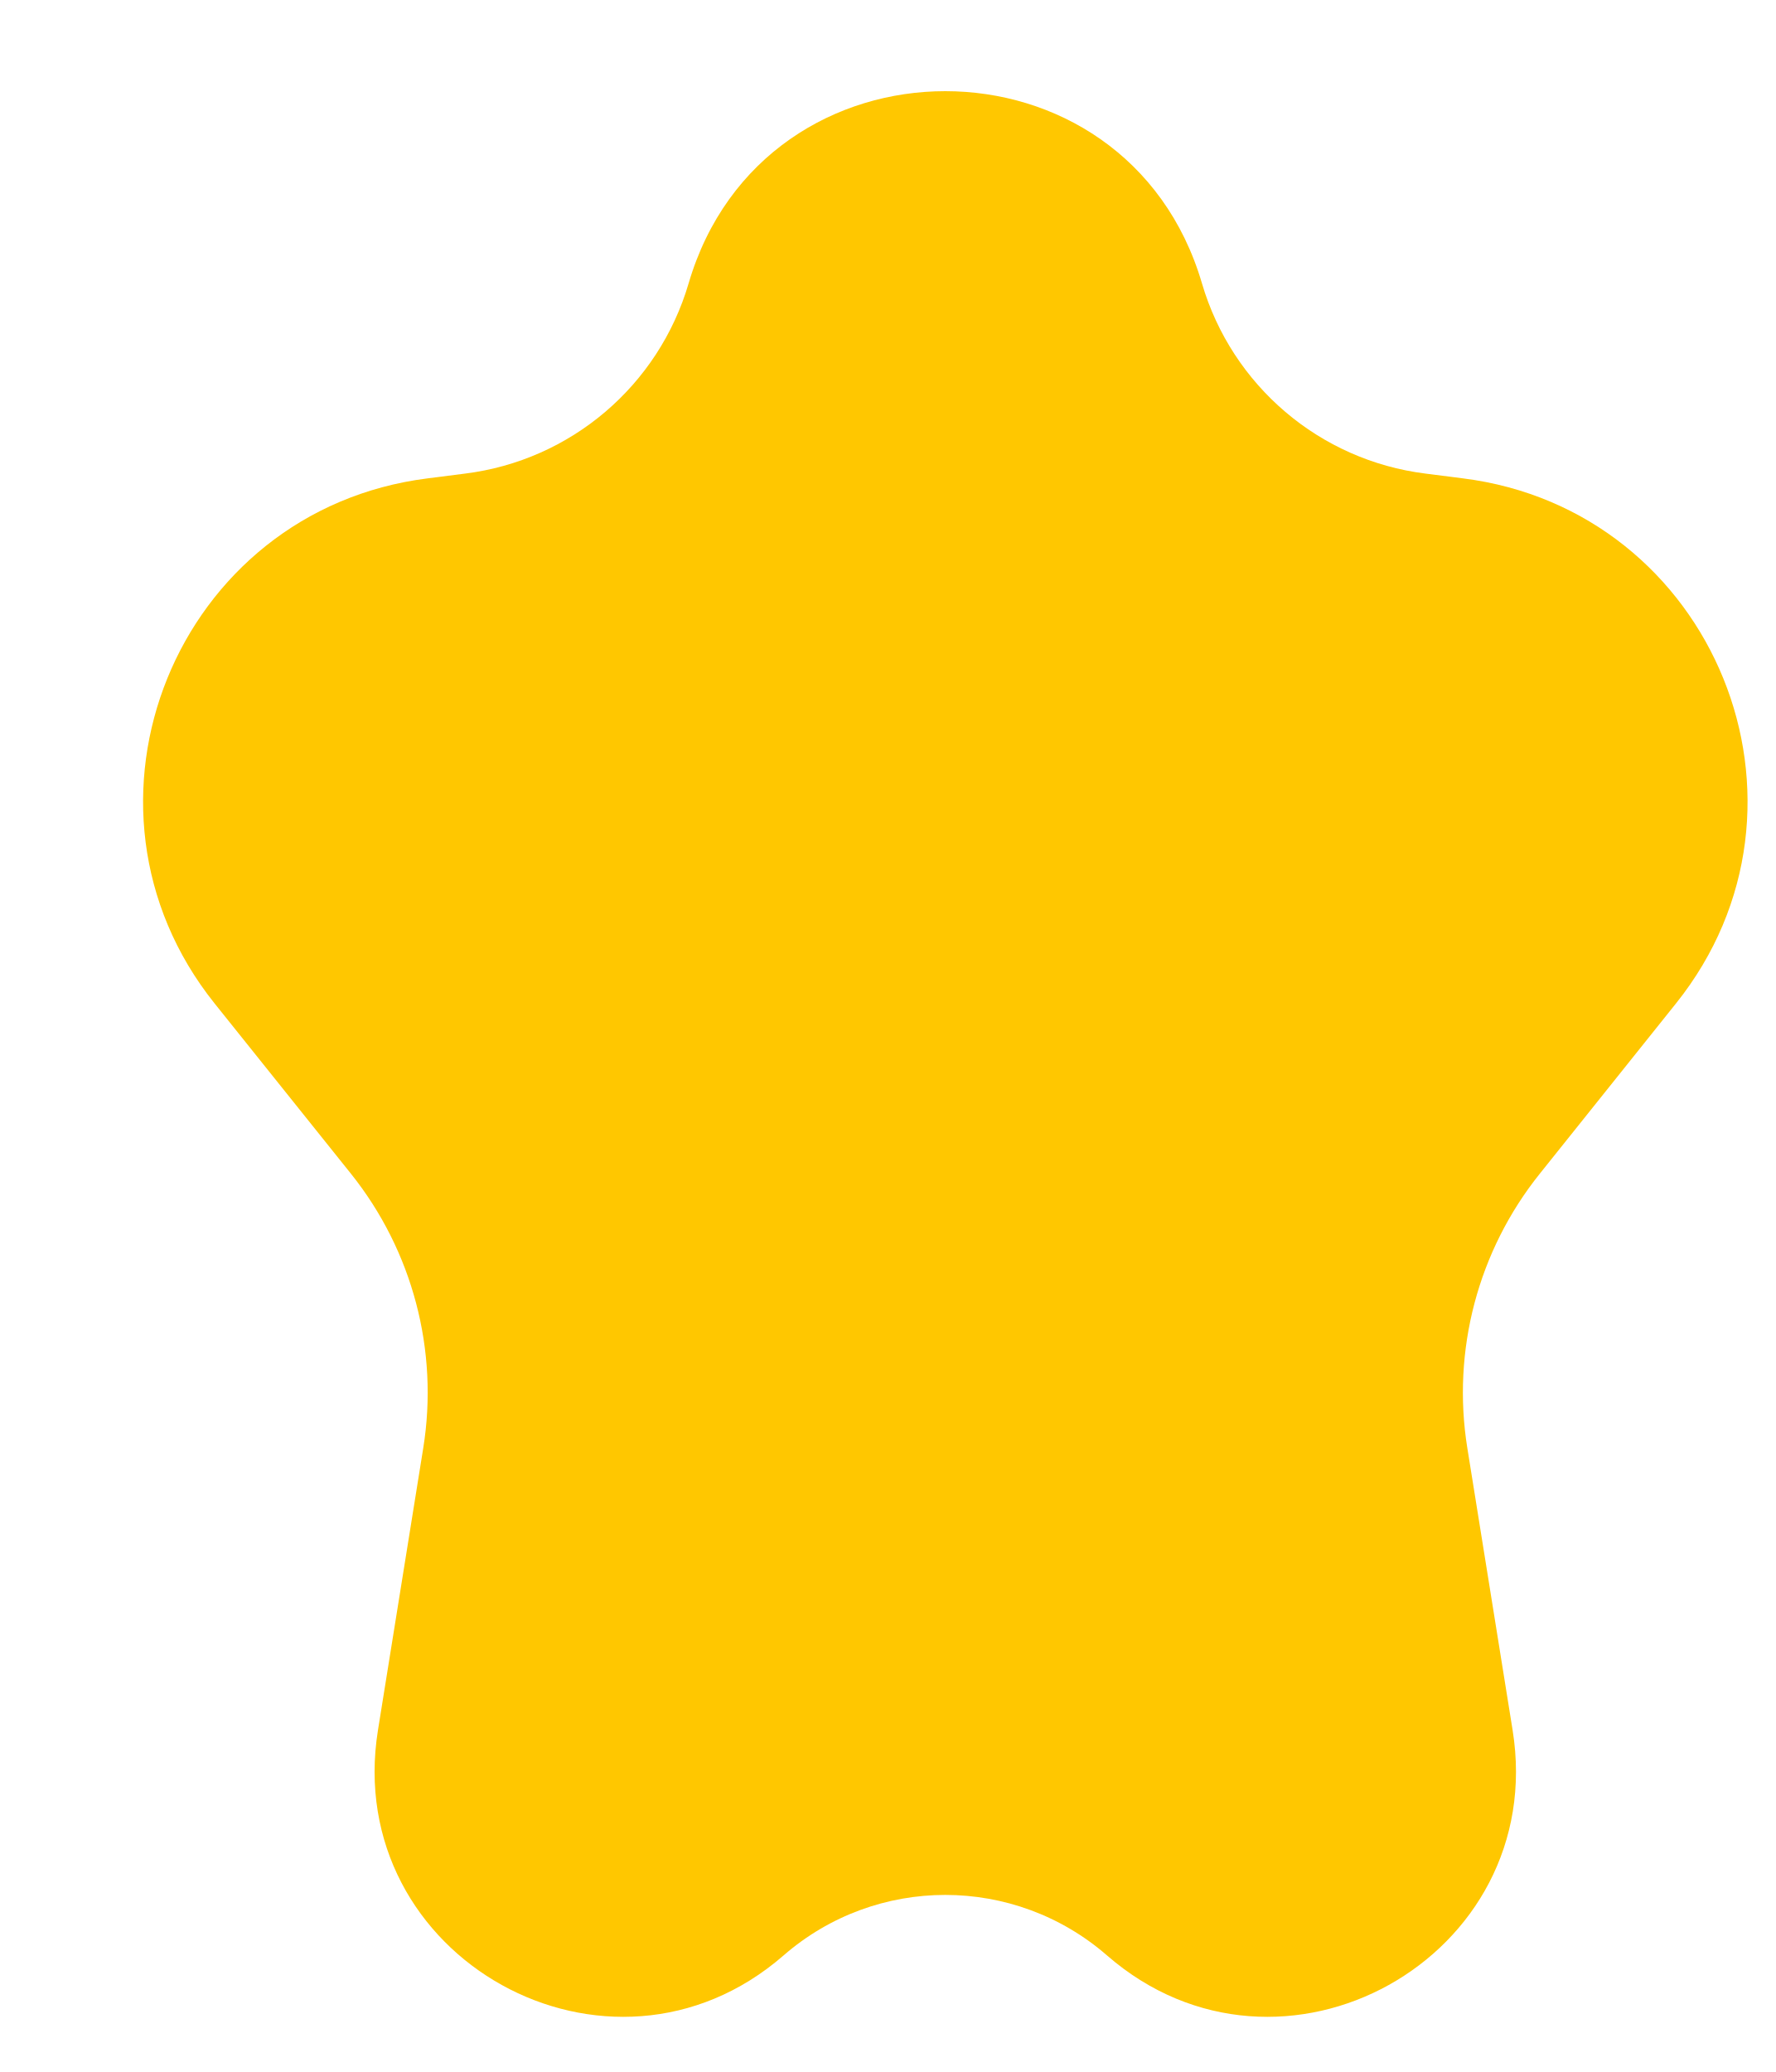
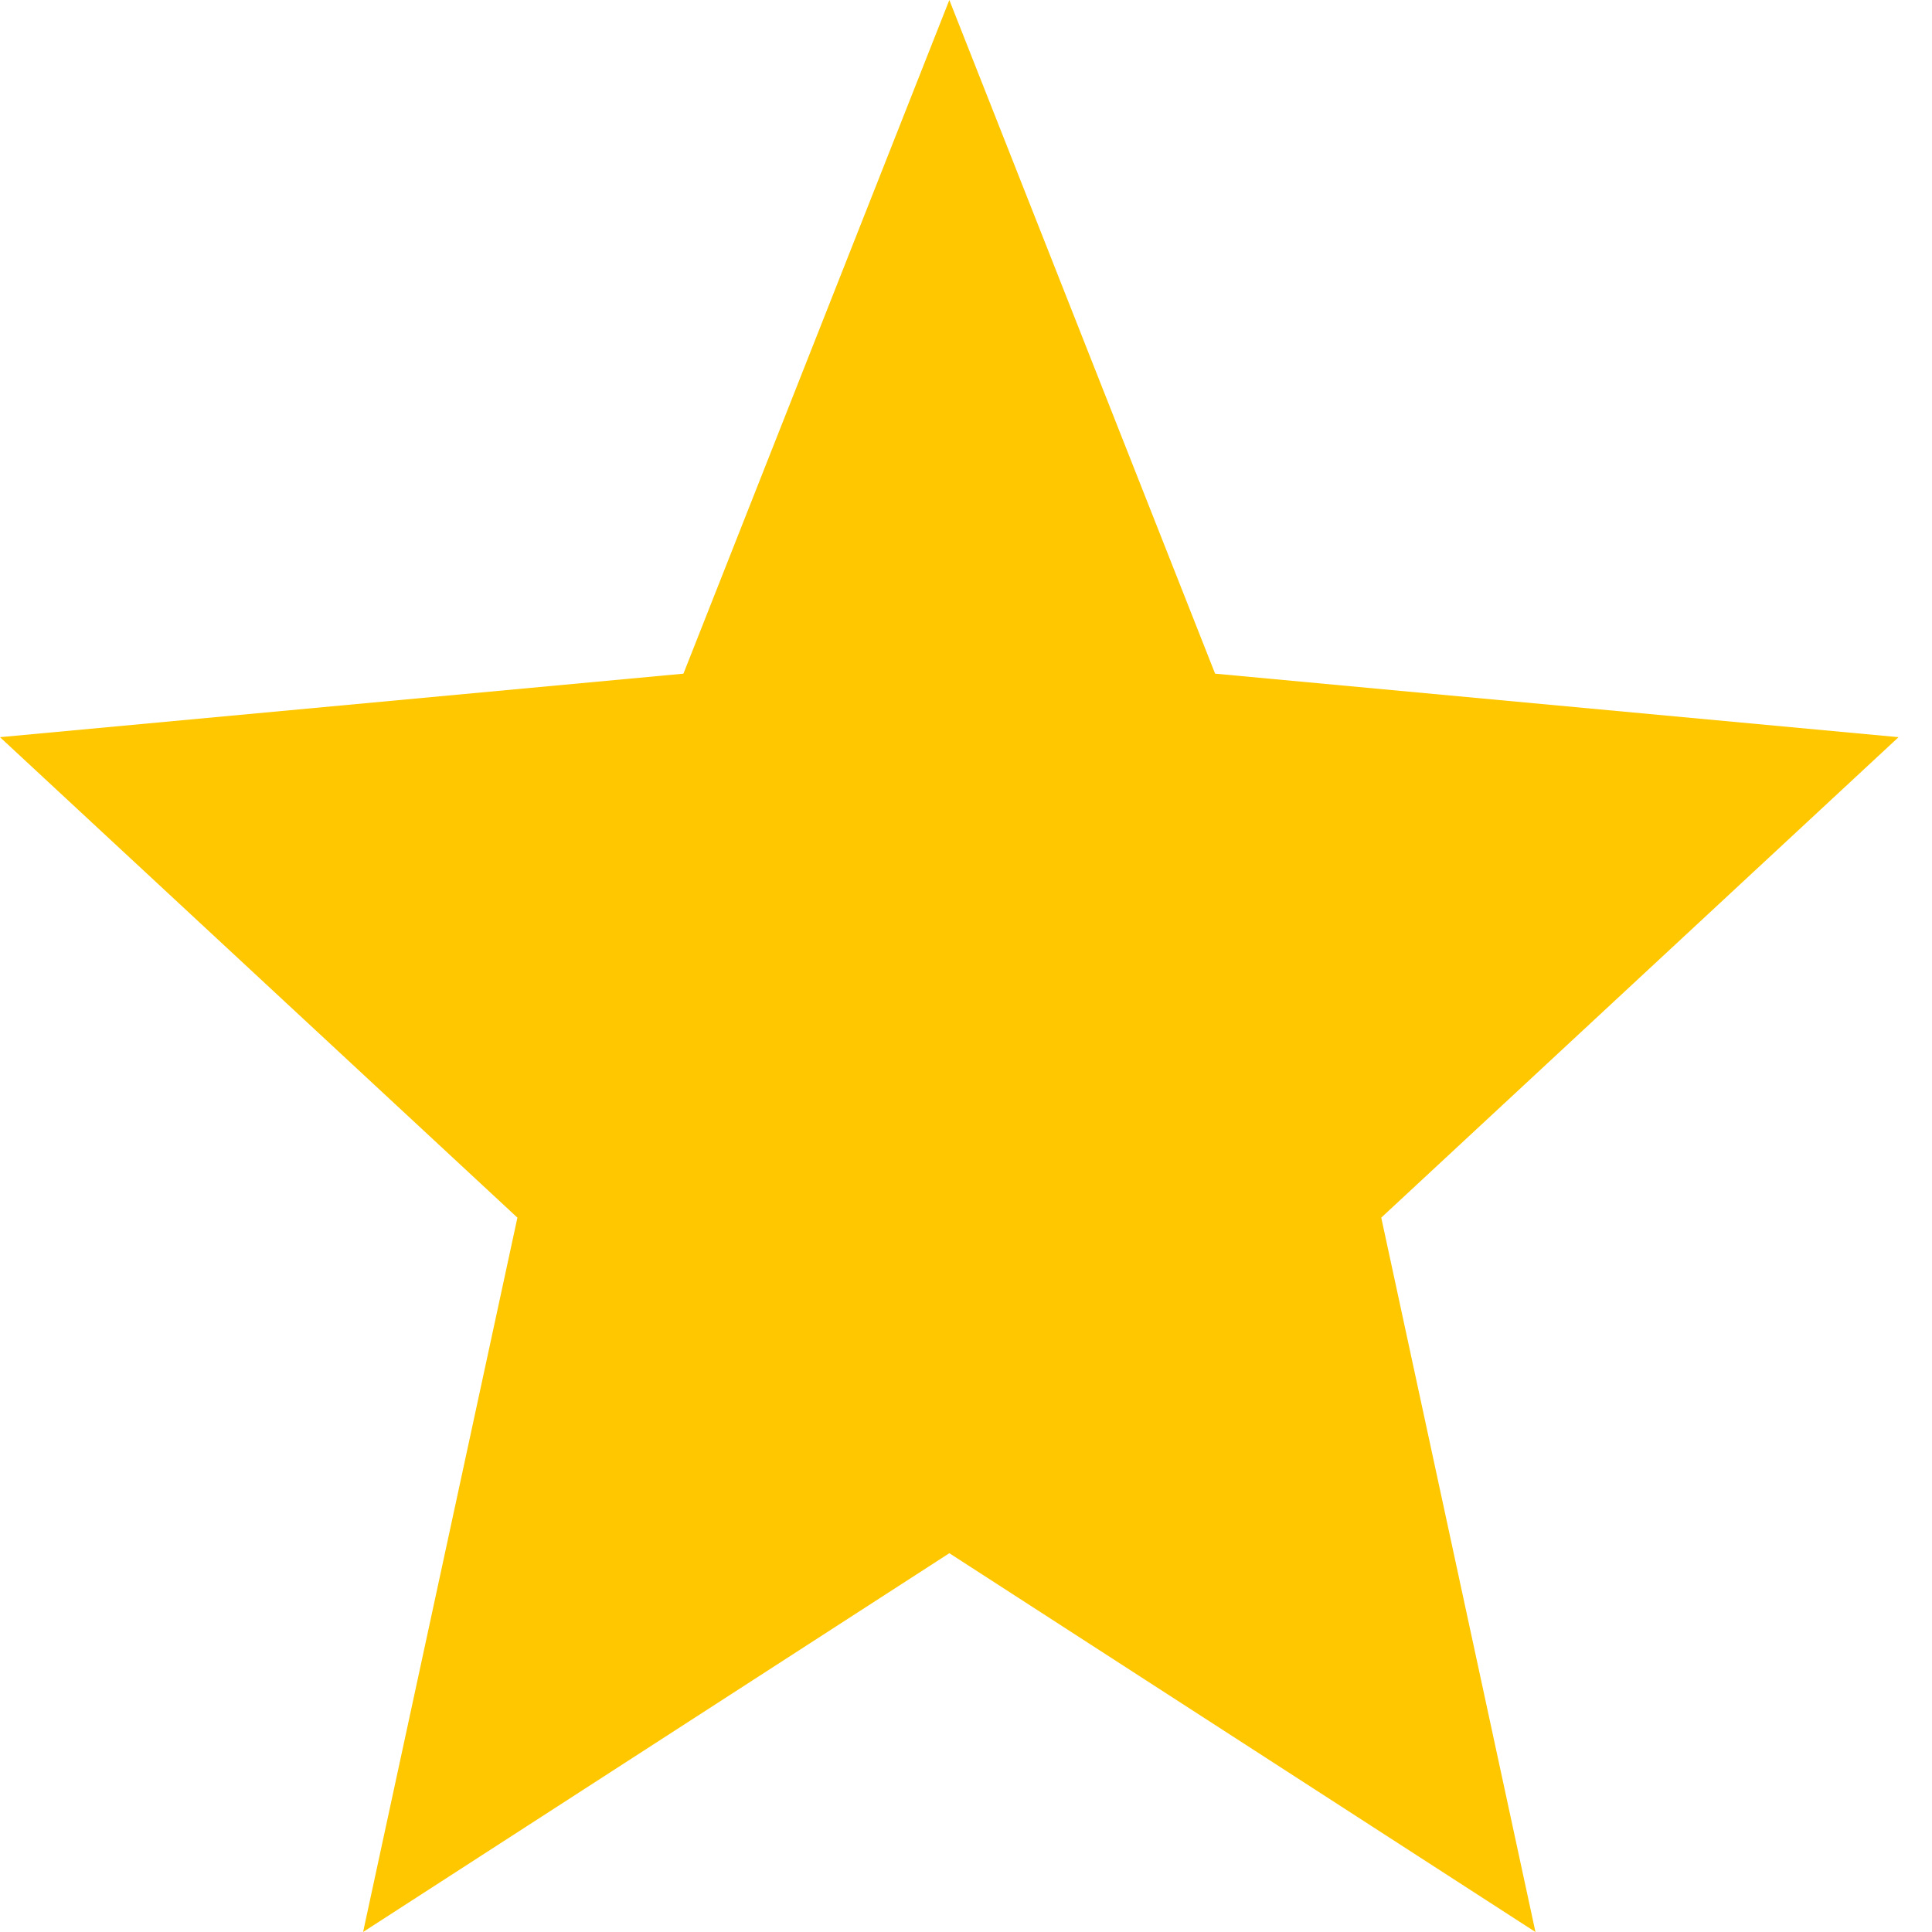
- <svg xmlns="http://www.w3.org/2000/svg" width="12" height="14" viewBox="0 0 12 14" fill="none">
-   <path d="M5.294 13.213C4.118 14.235 2.307 13.229 2.554 11.69L2.86 9.784C2.966 9.125 2.788 8.451 2.371 7.93L1.45 6.78C0.379 5.441 1.189 3.445 2.891 3.232L3.142 3.2C3.857 3.111 4.45 2.606 4.653 1.915C5.161 0.183 7.614 0.183 8.122 1.915C8.325 2.606 8.918 3.111 9.633 3.2L9.884 3.232C11.586 3.445 12.397 5.441 11.325 6.78L10.405 7.93C9.987 8.451 9.809 9.125 9.915 9.784L10.221 11.69C10.468 13.229 8.657 14.235 7.481 13.213C6.854 12.667 5.921 12.667 5.294 13.213Z" fill="#FFC700" />
+ <svg xmlns="http://www.w3.org/2000/svg" width="16" height="16" viewBox="0 0 16 16" fill="none">
+   <path d="M3.007 16L4.285 10.084L0 6.105L5.66 5.579L7.862 0L10.063 5.579L15.723 6.105L11.439 10.084L12.716 16L7.862 12.863L3.007 16Z" fill="#FFC700" />
</svg>
